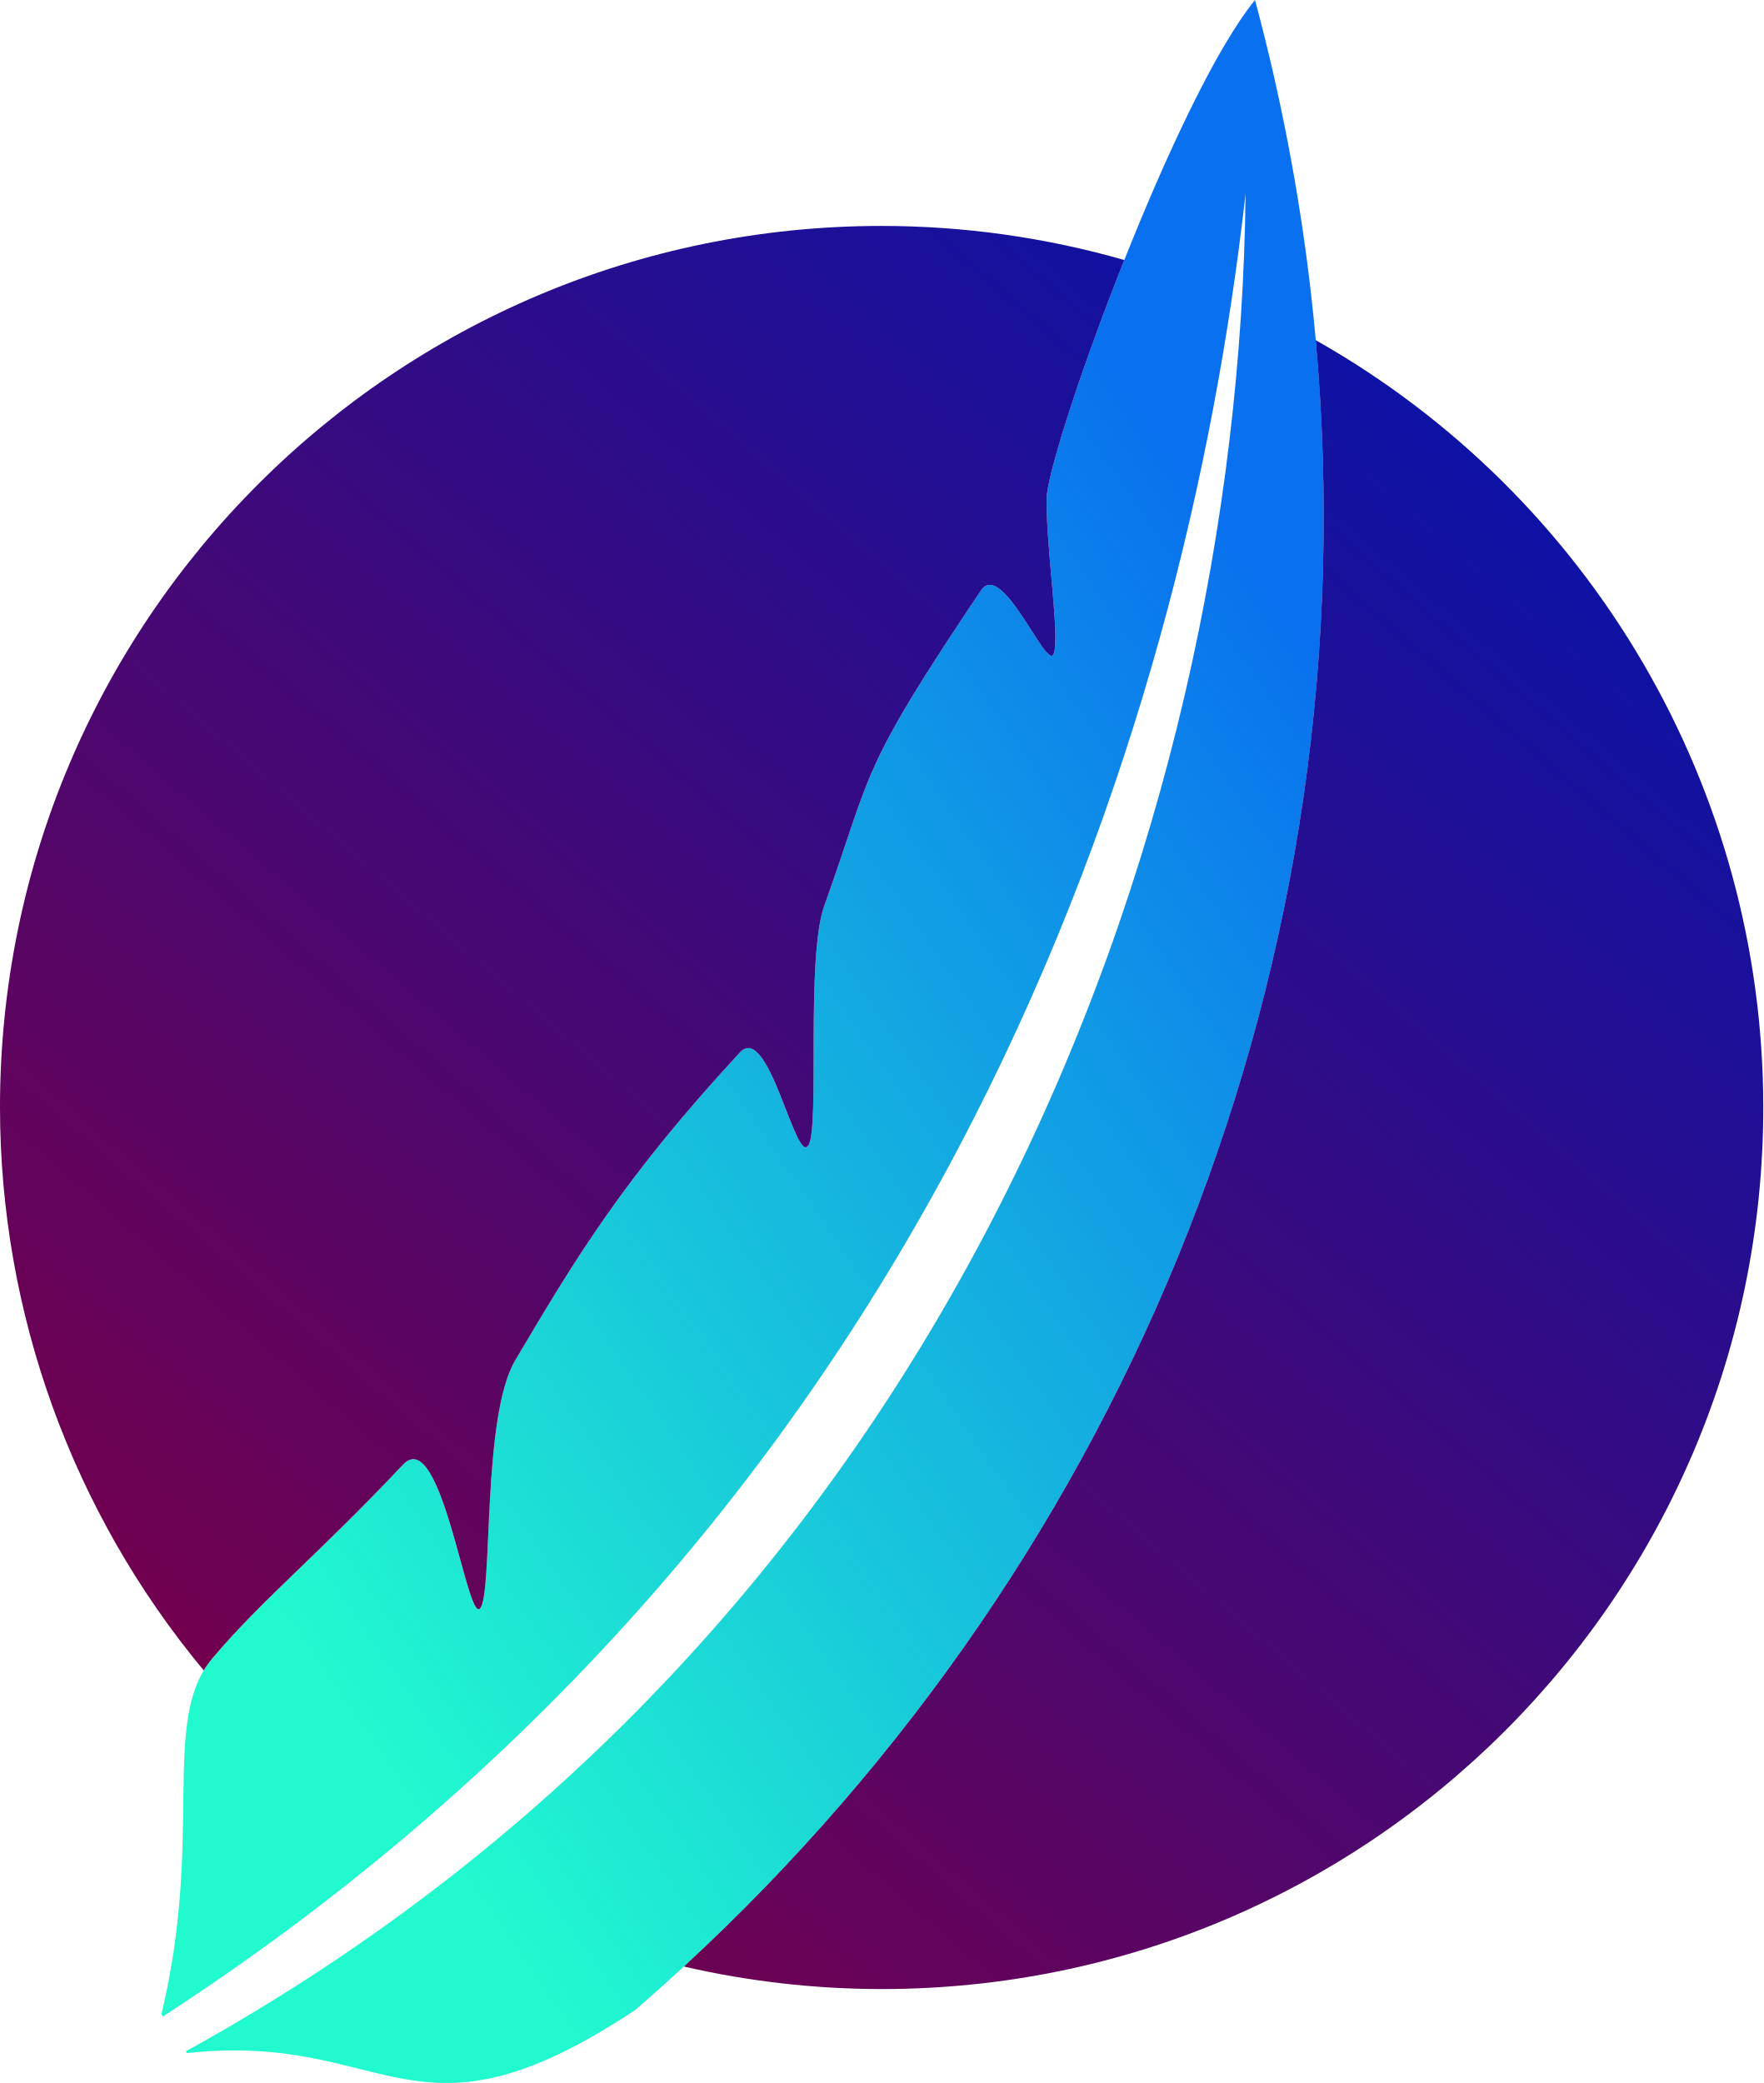
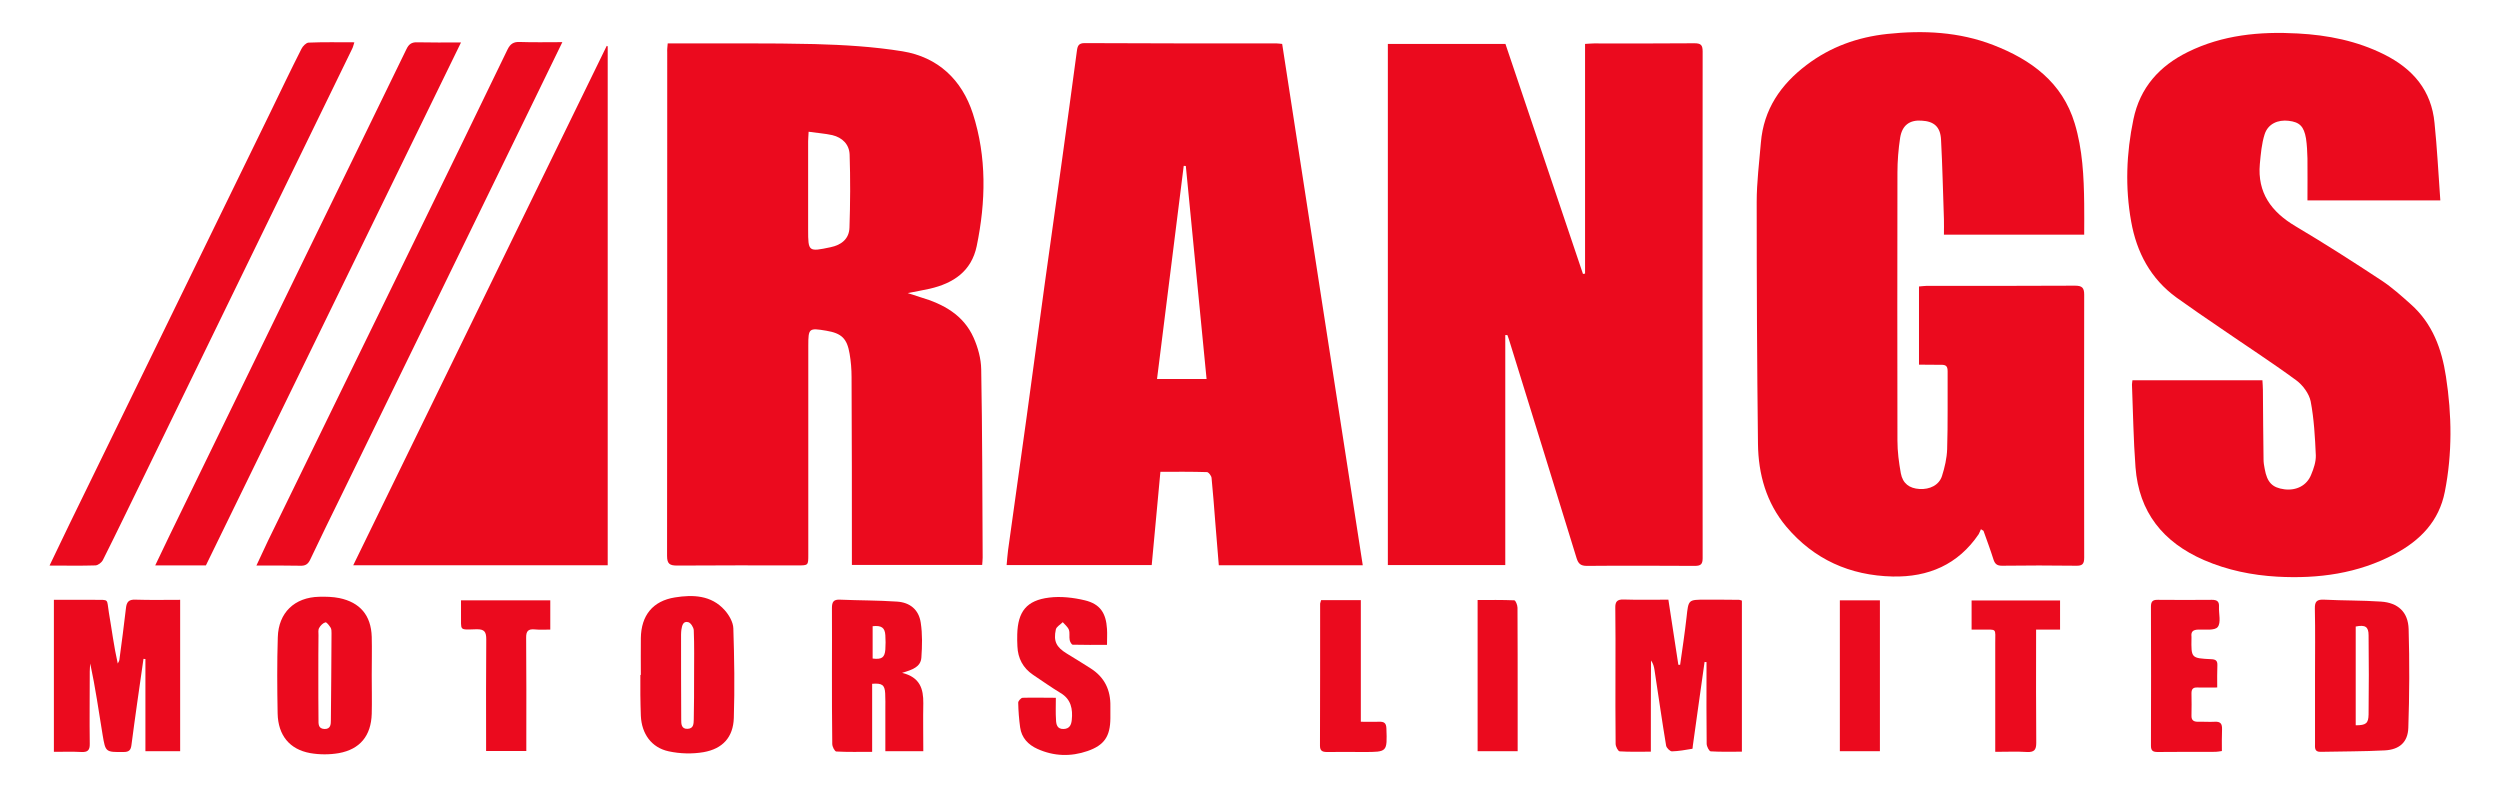
- <svg xmlns="http://www.w3.org/2000/svg" xmlns:xlink="http://www.w3.org/1999/xlink" version="1.1" viewBox="39.31 0 433.4 512.01">
-   <defs>
-     <linearGradient id="linearGradient22708">
-       <stop stop-color="#21facf" offset="0" />
-       <stop stop-color="#0970ef" offset="1" />
-     </linearGradient>
-     <linearGradient id="linearGradient6949" x1="68.454" x2="198.59" y1="246.73" y2="96.35" gradientTransform="translate(-5.754,-56.594)" gradientUnits="userSpaceOnUse">
-       <stop stop-color="#72004e" offset="0" />
-       <stop stop-color="#0015b1" offset="1" />
-     </linearGradient>
-     <linearGradient id="linearGradient22718" x1="56.735" x2="155.2" y1="246.96" y2="58.575" gradientUnits="userSpaceOnUse">
-       <stop stop-color="#4f00da" offset="0" />
-       <stop stop-color="#e5311b" offset="1" />
-     </linearGradient>
-     <linearGradient id="linearGradient23463" x1="68.454" x2="198.59" y1="246.73" y2="96.35" gradientUnits="userSpaceOnUse" xlink:href="#linearGradient22708" />
-     <linearGradient id="linearGradient903" x1="54.478" x2="192.1" y1="247.56" y2="9.809" gradientTransform="matrix(.87923 0 0 .87923 -9.551 48.787)" gradientUnits="userSpaceOnUse">
-       <stop stop-color="#dc180d" offset="0" />
-       <stop stop-color="#f96e20" offset=".5" />
-       <stop stop-color="#f4ce41" offset="1" />
-     </linearGradient>
-     <linearGradient id="linearGradient918" x1="39.468" x2="154.99" y1="204.22" y2="124.47" gradientUnits="userSpaceOnUse" xlink:href="#linearGradient22708" />
-   </defs>
-   <g transform="matrix(2.473 0 0 2.473 -4.8978 -4.8812)">
-     <path transform="translate(-5.5496,-57.412)" d="m148.16 59.393c-7.71 9.399-19.951 42.888-20.696 49.204-0.17 4.674 1.373 14.231 0.672 15.805-0.719 1.613-5.117-9.446-7.215-6.327-12.219 18.168-10.7 17.731-15.582 31.378-1.836 5.131-0.424 21.99-1.567 23.773-1.273 1.987-3.962-12.31-6.806-9.236-11.603 12.54-16.279 20.379-22.336 30.607-3.359 5.673-2.182 23.33-3.506 24.674-1.302 1.321-3.857-18.326-7.644-14.309-8.519 9.038-14.054 13.441-18.946 19.252-5.198 6.174-0.783 17.584-5.067 35.383l0.145 0.221c77.447-50.308 101.52-127.16 107.61-181.19-0.681 63.93-29.41 142.78-105.33 184.65l0.113 0.171c20.241-2.181 22.307 10.458 44.562-4.284 55.792-48.277 81.856-124.29 61.593-199.78z" display="none" fill="url(#linearGradient903)" />
-     <path transform="translate(-5.5498,-57.412)" d="m148.16 59.393c-7.71 9.399-19.951 42.888-20.696 49.204-0.17 4.674 1.373 14.231 0.672 15.805-0.719 1.613-5.117-9.446-7.215-6.327-12.219 18.168-10.7 17.731-15.582 31.378-1.836 5.131-0.424 21.99-1.567 23.773-1.273 1.987-3.962-12.31-6.806-9.236-11.603 12.54-16.279 20.379-22.336 30.607-3.359 5.673-2.182 23.33-3.506 24.674-1.302 1.321-3.857-18.326-7.644-14.309-8.519 9.038-14.054 13.441-18.946 19.252-5.198 6.174-0.783 17.584-5.067 35.383l0.145 0.221c77.447-50.308 101.52-127.16 107.61-181.19-0.681 63.93-29.41 142.78-105.33 184.65l0.113 0.171c20.241-2.181 22.307 10.458 44.562-4.284 55.792-48.277 81.856-124.29 61.593-199.78z" fill="url(#linearGradient918)" />
-     <g transform="translate(0 2.0218e-5)">
-       <path transform="translate(-5.7543,-56.594)" d="m111.25 81.024c-48.394-1.5e-5 -87.625 39.231-87.625 87.625 0.017 20.443 7.182 40.236 20.253 55.954 0.252-0.422 0.536-0.824 0.858-1.206 4.892-5.81 10.427-10.214 18.946-19.252 3.787-4.018 6.341 15.63 7.644 14.309 1.324-1.344 0.147-19.001 3.506-24.674 6.056-10.228 10.733-18.067 22.336-30.607 2.844-3.074 5.533 11.223 6.806 9.236 1.142-1.782-0.269-18.641 1.566-23.773 4.882-13.647 3.363-13.21 15.582-31.378 2.098-3.119 6.496 7.94 7.215 6.327 0.701-1.573-0.842-11.131-0.672-15.805 0.372-3.15 3.604-13.059 7.705-23.367-7.843-2.247-15.962-3.388-24.12-3.389zm43.142 11.356c5.566 61.595-18.426 120.7-62.796 161.65 6.446 1.486 13.04 2.237 19.655 2.239 48.394 1e-5 87.625-39.231 87.625-87.625-3.1e-4 -31.581-16.995-60.719-44.484-76.268z" display="none" fill="url(#linearGradient22718)" />
-       <path transform="translate(-5.754,-56.594)" d="m111.25 81.024c-48.394-1.5e-5 -87.625 39.231-87.625 87.625 0.017 20.443 7.182 40.236 20.253 55.954 0.252-0.422 0.536-0.824 0.858-1.206 4.892-5.81 10.427-10.214 18.946-19.252 3.787-4.018 6.341 15.63 7.644 14.309 1.324-1.344 0.147-19.001 3.506-24.674 6.056-10.228 10.733-18.067 22.336-30.607 2.844-3.074 5.533 11.223 6.806 9.236 1.142-1.782-0.269-18.641 1.566-23.773 4.882-13.647 3.363-13.21 15.582-31.378 2.098-3.119 6.496 7.94 7.215 6.327 0.701-1.573-0.842-11.131-0.672-15.805 0.372-3.15 3.604-13.059 7.705-23.367-7.843-2.247-15.962-3.388-24.12-3.389zm43.142 11.356c5.566 61.595-18.426 120.7-62.796 161.65 6.446 1.486 13.04 2.237 19.655 2.239 48.394 1e-5 87.625-39.231 87.625-87.625-3.1e-4 -31.581-16.995-60.719-44.484-76.268z" display="none" fill="url(#linearGradient23463)" />
-       <path d="m105.5 24.43c-48.394-1.5e-5 -87.625 39.231-87.625 87.625 0.017 20.443 7.182 40.236 20.253 55.954 0.252-0.422 0.536-0.824 0.858-1.206 4.892-5.81 10.427-10.214 18.946-19.252 3.787-4.018 6.341 15.63 7.644 14.309 1.324-1.344 0.147-19.001 3.506-24.674 6.056-10.228 10.733-18.067 22.336-30.607 2.844-3.074 5.533 11.223 6.806 9.236 1.142-1.782-0.269-18.641 1.566-23.773 4.882-13.647 3.363-13.21 15.582-31.378 2.098-3.119 6.496 7.94 7.215 6.327 0.701-1.573-0.842-11.131-0.672-15.805 0.372-3.15 3.604-13.059 7.705-23.367-7.843-2.247-15.962-3.388-24.12-3.389zm43.142 11.356c5.566 61.595-18.426 120.7-62.796 161.65 6.446 1.486 13.04 2.237 19.655 2.239 48.394 1e-5 87.625-39.231 87.625-87.625-3.1e-4 -31.581-16.995-60.719-44.484-76.268z" fill="url(#linearGradient6949)" />
-     </g>
+ <svg xmlns="http://www.w3.org/2000/svg" fill="#eb0a1e" version="1.1" id="Layer_1" x="0px" y="0px" viewBox="0 0 1554.2 489.4" style="enable-background:new 0 0 1554.2 489.4;" xml:space="preserve">
+   <g>
+     <path d="M935.8,208.3c0,47.6,0,95.2,0,143c-24.6,0-48.7,0-73,0c0-108.1,0-215.8,0-324c24.4,0,48.6,0,73.1,0   c16.1,47.6,32.1,95.3,48.2,143c0.4-0.1,0.9-0.2,1.3-0.2c0-47.5,0-95,0-142.8c2.2-0.1,3.8-0.3,5.5-0.3c20.8,0,41.7,0.1,62.5-0.1   c4,0,5.1,1.1,5.1,5.1c-0.1,105-0.1,210,0,315c0,3.8-1.2,4.8-4.9,4.8c-22.3-0.1-44.7-0.2-67,0c-3.9,0-5.4-1.3-6.5-4.9   c-13.8-44.9-27.7-89.7-41.6-134.5c-0.4-1.4-0.9-2.8-1.4-4.1C936.7,208.3,936.2,208.3,935.8,208.3z" />
+     <path d="M415.1,27c2.4,0,4.4,0,6.4,0c28.3,0.1,56.7-0.3,85,0.4c18.3,0.5,36.7,1.6,54.6,4.5c22,3.6,36.9,17.7,43.7,38.7   c8.7,27,8.1,54.8,2.4,82.4c-3.3,15.7-14.5,23.1-29.2,26.5c-4,0.9-8.1,1.6-13.7,2.7c3.5,1.2,5.8,1.9,8,2.6c14.2,4.2,26.7,11,33,25.2   c2.7,6.1,4.6,13,4.7,19.6c0.7,39,0.7,78,0.9,117c0,1.5-0.2,2.9-0.3,4.6c-27,0-53.6,0-81,0c0-1.8,0-3.5,0-5.3   c0-37.2,0-74.3-0.2-111.5c0-4.8-0.4-9.7-1.2-14.4c-1.6-9.6-5-12.8-14.5-14.4c-10.8-1.8-11.2-1.6-11.2,9.3c0,43.3,0,86.7,0,130   c0,6.6,0,6.6-6.5,6.6c-25,0-50-0.1-75,0.1c-4.6,0-6.3-1-6.3-6c0.1-104.3,0.1-208.7,0.1-313C414.7,31,414.9,29.2,415.1,27z    M502.7,81.9c-0.1,2.8-0.3,4.4-0.3,6c0,18.3,0,36.6,0,54.9c0,13.7,0.2,13.8,13.9,10.9c6.9-1.4,11.6-5.3,11.8-12.2   c0.5-15.1,0.6-30.2,0.1-45.3c-0.2-6.4-4.5-10.7-10.8-12.2C512.9,83,508.1,82.7,502.7,81.9z" />
+     <path d="M1193,226.7c0-16.5,0-32.3,0-48.6c1.8-0.1,3.4-0.4,5-0.4c30.7,0,61.3,0.1,92-0.1c4.4,0,5.7,1.3,5.7,5.6   c-0.1,54.5-0.1,109,0,163.5c0,4-1.2,5.1-5.1,5c-15.3-0.2-30.7-0.2-46,0c-3.1,0-4.4-1.1-5.3-3.9c-1.9-6-4.1-11.9-6.2-17.8   c-0.5-0.3-1.1-0.7-1.6-1c-0.5,1-0.8,2.1-1.4,3.1c-12.8,18.9-31.3,26.8-53.5,26.3c-26.5-0.6-48.9-10.6-66.1-31   c-12.4-14.8-17.4-32.6-17.6-51.5c-0.6-50.1-0.8-100.3-0.8-150.4c0-12.3,1.6-24.6,2.6-36.8c1.7-20.7,12.3-36.1,28.4-48.3   c14.9-11.3,31.7-17.3,50.2-19.3c22.5-2.4,44.7-1.3,65.9,6.9c23.5,9.1,42.9,23.2,50.6,48.7c4.9,16.2,5.7,33.1,5.9,49.9   c0.1,6.3,0,12.6,0,19.3c-29.2,0-58,0-87.2,0c0-3.5,0.1-6.6,0-9.7c-0.6-16.5-0.9-32.9-1.8-49.4c-0.4-8-4.4-11.4-12.1-11.8   c-7.4-0.5-12,2.8-13.3,10.5c-1.1,7.2-1.7,14.6-1.7,21.9c-0.1,55.5-0.1,111,0,166.5c0,6.8,0.9,13.6,2.1,20.3   c1.2,6.4,5.3,9.4,11.6,9.8c6.4,0.4,12.2-2.4,14-8.1c1.7-5.3,3-11,3.2-16.6c0.5-16.2,0.2-32.3,0.3-48.5c0-3.1-1-4.1-4.1-4   C1202.2,226.8,1197.9,226.7,1193,226.7z" />
+     <path d="M847.2,351.4c-30.2,0-59.6,0-89.5,0c-0.8-9.1-1.5-18-2.2-26.9c-0.7-9.1-1.4-18.3-2.3-27.4c-0.1-1.3-1.8-3.5-2.8-3.6   c-9.5-0.3-18.9-0.2-29-0.2c-1.8,19.5-3.6,38.6-5.4,58c-30.1,0-59.8,0-90.2,0c0.3-3.2,0.5-6.2,0.9-9.3c3.8-27.5,7.7-55,11.5-82.5   c3.8-27.7,7.5-55.4,11.3-83.1c3.5-25.5,7.1-51.1,10.7-76.6c3.1-22.7,6.3-45.5,9.3-68.3c0.4-3.1,1.2-4.7,4.8-4.7   C714.1,27,753.9,27,793.8,27c1,0,1.9,0.2,3.3,0.3C813.7,135.2,830.4,243,847.2,351.4z M719.3,235.6c11.4,0,21.1,0,30.8,0   c-4.3-44.4-8.6-88.4-12.9-132.4c-0.4,0-0.8,0-1.3-0.1C730.4,147.2,724.9,191.2,719.3,235.6z" />
+     <path d="M1517.1,124.6c-28.4,0-55.1,0-82.6,0c0-8.9,0.1-17.5,0-26.1c-0.1-4.1-0.3-8.3-0.9-12.4c-1.3-7.6-4-10.2-10.8-11   c-6.7-0.8-12.8,1.9-14.9,8.3c-1.9,5.9-2.4,12.3-3,18.5c-1.6,17.9,7.1,29.8,22.1,38.7c18.2,10.8,36,22.2,53.6,33.8   c6.5,4.3,12.4,9.6,18.2,14.8c13.4,11.9,19.2,27.7,21.8,44.9c3.7,23.9,4,47.8-0.7,71.6c-3.6,18.3-15.2,30.2-31.1,38.7   c-22.9,12.2-47.6,15.5-73.1,14.1c-15.7-0.9-30.9-4-45.5-10.3c-25.5-11.1-40.5-29.8-42.6-57.7c-1.3-17.1-1.5-34.2-2.2-51.4   c0-0.8,0.2-1.6,0.3-2.7c26.9,0,53.7,0,80.8,0c0.1,2.1,0.3,4.1,0.3,6.1c0.1,14.3,0.2,28.7,0.4,43c0,2,0.3,4,0.7,5.9   c1.5,8.5,4.7,11.8,12.3,12.8c7.4,0.9,13.9-2.3,16.6-9.1c1.6-3.8,3-8,2.9-12c-0.5-11.2-1.1-22.6-3.2-33.6c-1-4.8-4.9-10.1-9-13.1   c-15.4-11.3-31.5-21.7-47.3-32.6c-9.1-6.2-18.2-12.4-27.1-18.8c-16.1-11.7-24.8-28.1-28.2-47.3c-3.8-21.2-3-42.4,1.4-63.5   c4.1-19.8,16.2-33.2,33.9-41.9c21.5-10.6,44.6-12.8,68.2-11.5c18.8,1,36.9,4.6,53.9,13.1c17.9,9,29.3,22.4,31.2,42.6   C1515.1,92,1515.9,108,1517.1,124.6z" />
+     <path d="M377.8,28.8c0,107.4,0,214.8,0,322.6c-52.5,0-104.8,0-158.2,0C272.3,243.4,324.7,136,377.2,28.5   C377.4,28.6,377.6,28.7,377.8,28.8z" />
+     <path d="M349.6,26.2C342,41.9,335,56.3,328,70.6c-18.6,38.3-37.3,76.6-56,114.9c-19.9,40.8-39.9,81.6-59.8,122.5   c-6.5,13.3-13.1,26.6-19.4,40c-1.4,2.9-3.1,3.8-6.1,3.7c-8.8-0.2-17.6-0.1-27.3-0.1c2.6-5.5,4.9-10.6,7.3-15.6   c30.1-61.8,60.3-123.5,90.5-185.3c19.5-39.9,39-79.9,58.3-119.9c1.7-3.5,3.8-4.9,7.7-4.7C331.6,26.4,340.1,26.2,349.6,26.2z" />
+     <path d="M128,351.5c-10.4,0-20.6,0-31.5,0c3.1-6.5,6-12.6,8.9-18.6c28.4-58.3,56.8-116.7,85.2-175c20.7-42.5,41.5-84.9,62.1-127.4   c1.4-2.9,3.1-4.3,6.5-4.2c8.8,0.2,17.5,0.1,27.4,0.1C233.4,135.4,180.7,243.5,128,351.5z" />
+     <path d="M30.8,351.6c4.4-9.2,8.4-17.4,12.3-25.6c41.7-85.4,83.3-170.8,125-256.2c6.4-13.2,12.7-26.4,19.3-39.4   c0.8-1.7,2.9-3.8,4.4-3.9c9.3-0.4,18.6-0.2,28.5-0.2c-0.6,1.8-0.8,3-1.4,4.1c-23.4,48-46.8,96-70.2,144.1   C129,215,109.2,255.5,89.5,296.1c-8.5,17.3-16.8,34.7-25.5,52c-0.8,1.6-3,3.3-4.6,3.4C50.2,351.8,41.1,351.6,30.8,351.6z" />
+     <path d="M1026.3,467.3c-6.8,0-13.1,0.2-19.4-0.2c-1-0.1-2.5-3-2.5-4.7c-0.2-15.3-0.1-30.7-0.1-46c0-12.8,0.1-25.7-0.1-38.5   c-0.1-3.8,1.1-5.3,5.1-5.2c9.1,0.3,18.3,0.1,27.9,0.1c2.1,13.8,4.1,27.1,6.2,40.5c0.4,0,0.7,0,1.1,0c1.4-9.9,2.9-19.7,4-29.6   c1.2-10.9,1-10.9,11.7-10.9c7,0,14,0,21,0.1c0.5,0,0.9,0.3,1.7,0.5c0,31.1,0,62.1,0,93.9c-6.5,0-13,0.2-19.4-0.2   c-1-0.1-2.5-3.1-2.5-4.7c-0.2-15-0.1-30-0.1-45c0-1.9,0-3.9,0-5.8c-0.4,0-0.8,0-1.2-0.1c-1.4,10-2.8,19.9-4.2,29.9   c-1,7.4-2.1,14.8-3.1,22.2c-0.1,0.7-0.1,1.9-0.3,1.9c-4.2,0.7-8.5,1.5-12.7,1.6c-1.2,0-3.3-2.1-3.6-3.5   c-2.6-15.6-4.8-31.2-7.2-46.9c-0.3-2.1-0.8-4.2-2.2-6.1C1026.3,429.3,1026.3,448,1026.3,467.3z" />
+     <path d="M112,372.9c0,31.7,0,62.7,0,94.1c-7.2,0-14.1,0-21.6,0c0-19.3,0-38.3,0-57.3c-0.4,0-0.8-0.1-1.2-0.1   c-1.3,9.3-2.7,18.6-4,28c-1.2,8.6-2.4,17.1-3.5,25.7c-0.4,3-1.5,4.2-4.8,4.2c-11.2,0.1-11.3,0.2-13.1-10.6   c-2.4-14.7-4.5-29.5-7.7-44.4c-0.1,1.6-0.3,3.3-0.3,4.9c0,15-0.2,30,0,45c0.1,4-1.3,5.3-5.2,5.1c-5.6-0.3-11.2-0.1-17.1-0.1   c0-31.7,0-62.6,0-94.5c3.4,0,6.8,0,10.3,0c5,0,10,0,15,0c9.4,0.1,7.4-0.9,8.9,8c1.8,10.4,3.1,21,5.5,31.6c0.3-0.7,0.9-1.4,1-2.2   c1.4-10.7,2.9-21.4,4.1-32.2c0.4-3.8,1.7-5.5,5.9-5.3C93.5,373.1,102.6,372.9,112,372.9z" />
+     <path d="M1439.2,420.3c0-14,0.2-28-0.1-42c-0.1-4.5,1.4-5.7,5.7-5.5c11.8,0.6,23.6,0.4,35.4,1.2c10.6,0.7,16.9,6.5,17.2,17.1   c0.6,20.4,0.5,40.9-0.2,61.4c-0.3,8.9-5.5,13.5-14.6,14c-13.3,0.7-26.6,0.6-39.9,0.9c-4,0.1-3.5-2.7-3.5-5.1   C1439.2,448.3,1439.2,434.3,1439.2,420.3C1439.2,420.3,1439.2,420.3,1439.2,420.3z M1464.5,450.9c6.4,0,7.9-1.2,8-6.7   c0.2-16.4,0.2-32.9,0-49.3c0-5.3-2.1-6.6-8-5.4C1464.5,409.8,1464.5,430.1,1464.5,450.9z" />
+     <path d="M231.1,419.8c0,8,0.2,16,0,24c-0.4,13.5-7.2,22-20.4,24.4c-5.8,1-12,1-17.8,0c-12.9-2.3-20-11.1-20.3-24.6   c-0.3-15.8-0.4-31.6,0.1-47.4c0.4-15.3,10.4-24.9,25.8-25.2c4.1-0.1,8.4,0,12.4,0.8c13,2.7,19.8,10.8,20.2,24.1   C231.3,403.8,231.1,411.8,231.1,419.8z M197.9,419.8C197.9,419.8,197.9,419.8,197.9,419.8c0,9.2,0,18.3,0.1,27.5   c0,2.6-0.3,5.7,3.7,5.9c3.9,0.1,4-2.9,4-5.6c0.2-18,0.3-35.9,0.4-53.9c0-1.2,0-2.5-0.5-3.4c-0.9-1.4-2.5-3.6-3.3-3.4   c-1.5,0.4-3.1,2-3.9,3.5c-0.7,1.2-0.4,2.9-0.4,4.4C197.9,403.1,197.9,411.5,197.9,419.8z" />
+     <path d="M398.4,419.7c0-7.7-0.1-15.3,0-23c0.2-14.1,7.4-23.1,21.2-25.3c11.2-1.8,22.6-1.4,30.9,7.9c2.7,3,5.3,7.5,5.4,11.3   c0.6,18.6,0.9,37.2,0.3,55.8c-0.4,11.9-6.9,19.1-18.8,21.2c-7,1.2-14.6,1-21.6-0.5c-10.9-2.3-16.9-11-17.4-22.1   c-0.2-4.3-0.2-8.6-0.3-13c0-4.2,0-8.3,0-12.5C398.3,419.7,398.4,419.7,398.4,419.7z M431.5,420.3c0-9.5,0.2-19-0.2-28.5   c-0.1-1.8-1.9-4.6-3.4-5c-3.3-0.9-3.9,2.2-4.3,4.7c-0.1,1-0.2,2-0.2,3c0,17.7,0,35.3,0.1,53c0,2.4,0,5.8,4,5.6   c3.8-0.2,3.7-3.2,3.8-5.9C431.5,438.3,431.5,429.3,431.5,420.3z" />
+     <path d="M542.2,425.1c0,14.1,0,27.9,0,42.3c-7.8,0-15,0.2-22.3-0.2c-1-0.1-2.5-3-2.5-4.7c-0.2-15-0.2-30-0.2-45   c0-13.2,0.1-26.3,0-39.5c0-3.8,1-5.4,5-5.2c11.8,0.5,23.6,0.4,35.4,1.2c8.1,0.5,13.6,5,14.8,13.1c1.1,7.1,0.9,14.5,0.4,21.7   c-0.4,5.9-5.7,7.6-12,9.5c11.2,2.7,13.3,10,13.2,18.9c-0.2,9.8,0,19.6,0,29.8c-7.8,0-15.3,0-23.6,0c0-8.6,0-17,0-25.5   c0-3.5,0.1-7-0.1-10.5C550,425.8,548.4,424.6,542.2,425.1z M542.5,409.4c5.7,0.7,7.5-0.6,7.9-5.6c0.2-3,0.2-6,0-8.9   c-0.3-4.7-2.4-6.2-7.9-5.6C542.5,396,542.5,402.7,542.5,409.4z" />
+     <path d="M656.4,433.8c0,5.1-0.2,9.4,0.1,13.7c0.1,2.9,0.7,5.8,4.7,5.7c3.8-0.1,4.8-2.7,5.1-5.6c0.7-6.8-0.4-12.9-7-16.8   c-5.8-3.5-11.4-7.5-17.1-11.3c-6.2-4.2-9.4-10.2-9.7-17.7c-0.1-2.5-0.2-5-0.1-7.5c0.4-14.1,5.8-21.1,19.9-22.8   c7.2-0.9,15,0,22.1,1.7c9.6,2.3,13.2,8,13.8,17.8c0.2,3,0,6,0,9.9c-7.2,0-14.3,0.1-21.3-0.1c-0.7,0-1.7-1.8-1.9-2.9   c-0.4-2.1,0.2-4.5-0.5-6.4c-0.7-1.8-2.5-3.2-3.8-4.7c-1.5,1.5-3.9,2.8-4.3,4.5c-1.6,7.4,0.3,11,6.8,15c5,3,9.9,6.1,14.8,9.2   c8.7,5.5,12.5,13.5,12.3,23.6c0,2.5,0,5,0,7.5c-0.1,11.2-3.8,16.7-14.2,20.3c-10.4,3.6-20.9,3.3-31.1-1.3   c-5.8-2.6-9.9-6.9-10.8-13.4c-0.7-5.1-1.1-10.2-1.2-15.4c0-1,1.7-2.9,2.7-3C642.2,433.6,648.9,433.8,656.4,433.8z" />
+     <path d="M1378.4,427.4c-4.5,0-8.5,0.1-12.4,0c-2.5-0.1-3.6,0.9-3.6,3.5c0.1,4.7,0.1,9.3,0,14c-0.1,2.9,1.4,3.8,4,3.8   c3.5-0.1,7,0.2,10.5,0c3.6-0.2,4.6,1.3,4.5,4.7c-0.2,4.4-0.1,8.9-0.1,13.5c-1.6,0.2-2.8,0.5-3.9,0.5c-12,0-24,0-36,0.1   c-2.9,0-4.2-0.7-4.2-3.9c0.1-28.8,0.1-57.6,0-86.5c0-3.3,1.2-4.3,4.4-4.2c11.2,0.1,22.3,0.1,33.5,0c3.2,0,4.6,1,4.4,4.3   c-0.2,4.3,1.4,9.9-0.8,12.6c-1.8,2.3-7.8,1.5-12,1.6c-3.2,0.1-4.7,1.1-4.3,4.4c0,0.3,0,0.7,0,1c-0.2,12.3-0.2,12.4,12.2,13   c2.7,0.1,4,0.8,3.9,3.7C1378.3,417.9,1378.4,422.3,1378.4,427.4z" />
+     <path d="M1240.4,467.4c0-2.5,0-4.2,0-6c0-20.5,0-40.9,0-61.4c0-9.8,1.3-8.5-8.4-8.6c-2,0-3.9,0-6.3,0c0-6.3,0-12,0-18.1   c18.4,0,36.6,0,55,0c0,6,0,11.7,0,18.1c-5,0-9.7,0-14.9,0c0,2.5,0,4.2,0,6c0,21.5-0.1,42.9,0.1,64.4c0,4.3-1.2,5.9-5.7,5.7   C1253.9,467.1,1247.4,467.4,1240.4,467.4z" />
+     <path d="M342.1,373.2c0,6.2,0,11.8,0,18.2c-3.4,0-6.5,0.2-9.6-0.1c-4.1-0.4-5.5,1-5.4,5.3c0.2,21.3,0.1,42.6,0.1,63.9   c0,2,0,4,0,6.4c-8.3,0-16.3,0-25,0c0-2.1,0-4,0-6c0-21.1-0.1-42.3,0.1-63.4c0-4.7-1.1-6.4-6.1-6.3c-11.2,0.3-9.4,1.1-9.6-9.4   c0-2.8,0-5.6,0-8.6C305.5,373.2,323.6,373.2,342.1,373.2z" />
+     <path d="M821.3,373.1c8.1,0,16.1,0,24.7,0c0,25.1,0,49.9,0,75.6c4.2,0,7.8,0.1,11.4,0c3.1-0.1,4.4,0.8,4.5,4.2   c0.5,14.6,0.6,14.6-14,14.6c-7.7,0-15.3-0.1-23,0c-2.9,0-4.3-0.8-4.3-3.9c0.1-29.5,0.1-58.9,0.1-88.4   C820.8,374.7,821,374.2,821.3,373.1z" />
+     <path d="M1168.7,467c-8.3,0-16.5,0-24.9,0c0-31.4,0-62.4,0-93.8c8.3,0,16.4,0,24.9,0C1168.7,404.3,1168.7,435.5,1168.7,467z" />
+     <path d="M943.5,467c-8.9,0-16.8,0-24.9,0c0-31.3,0-62.3,0-94c7.7,0,15.3-0.1,22.8,0.2c0.8,0,2,3,2,4.6c0.1,19.5,0.1,39,0.1,58.4   C943.5,446.4,943.5,456.5,943.5,467z" />
  </g>
</svg>
